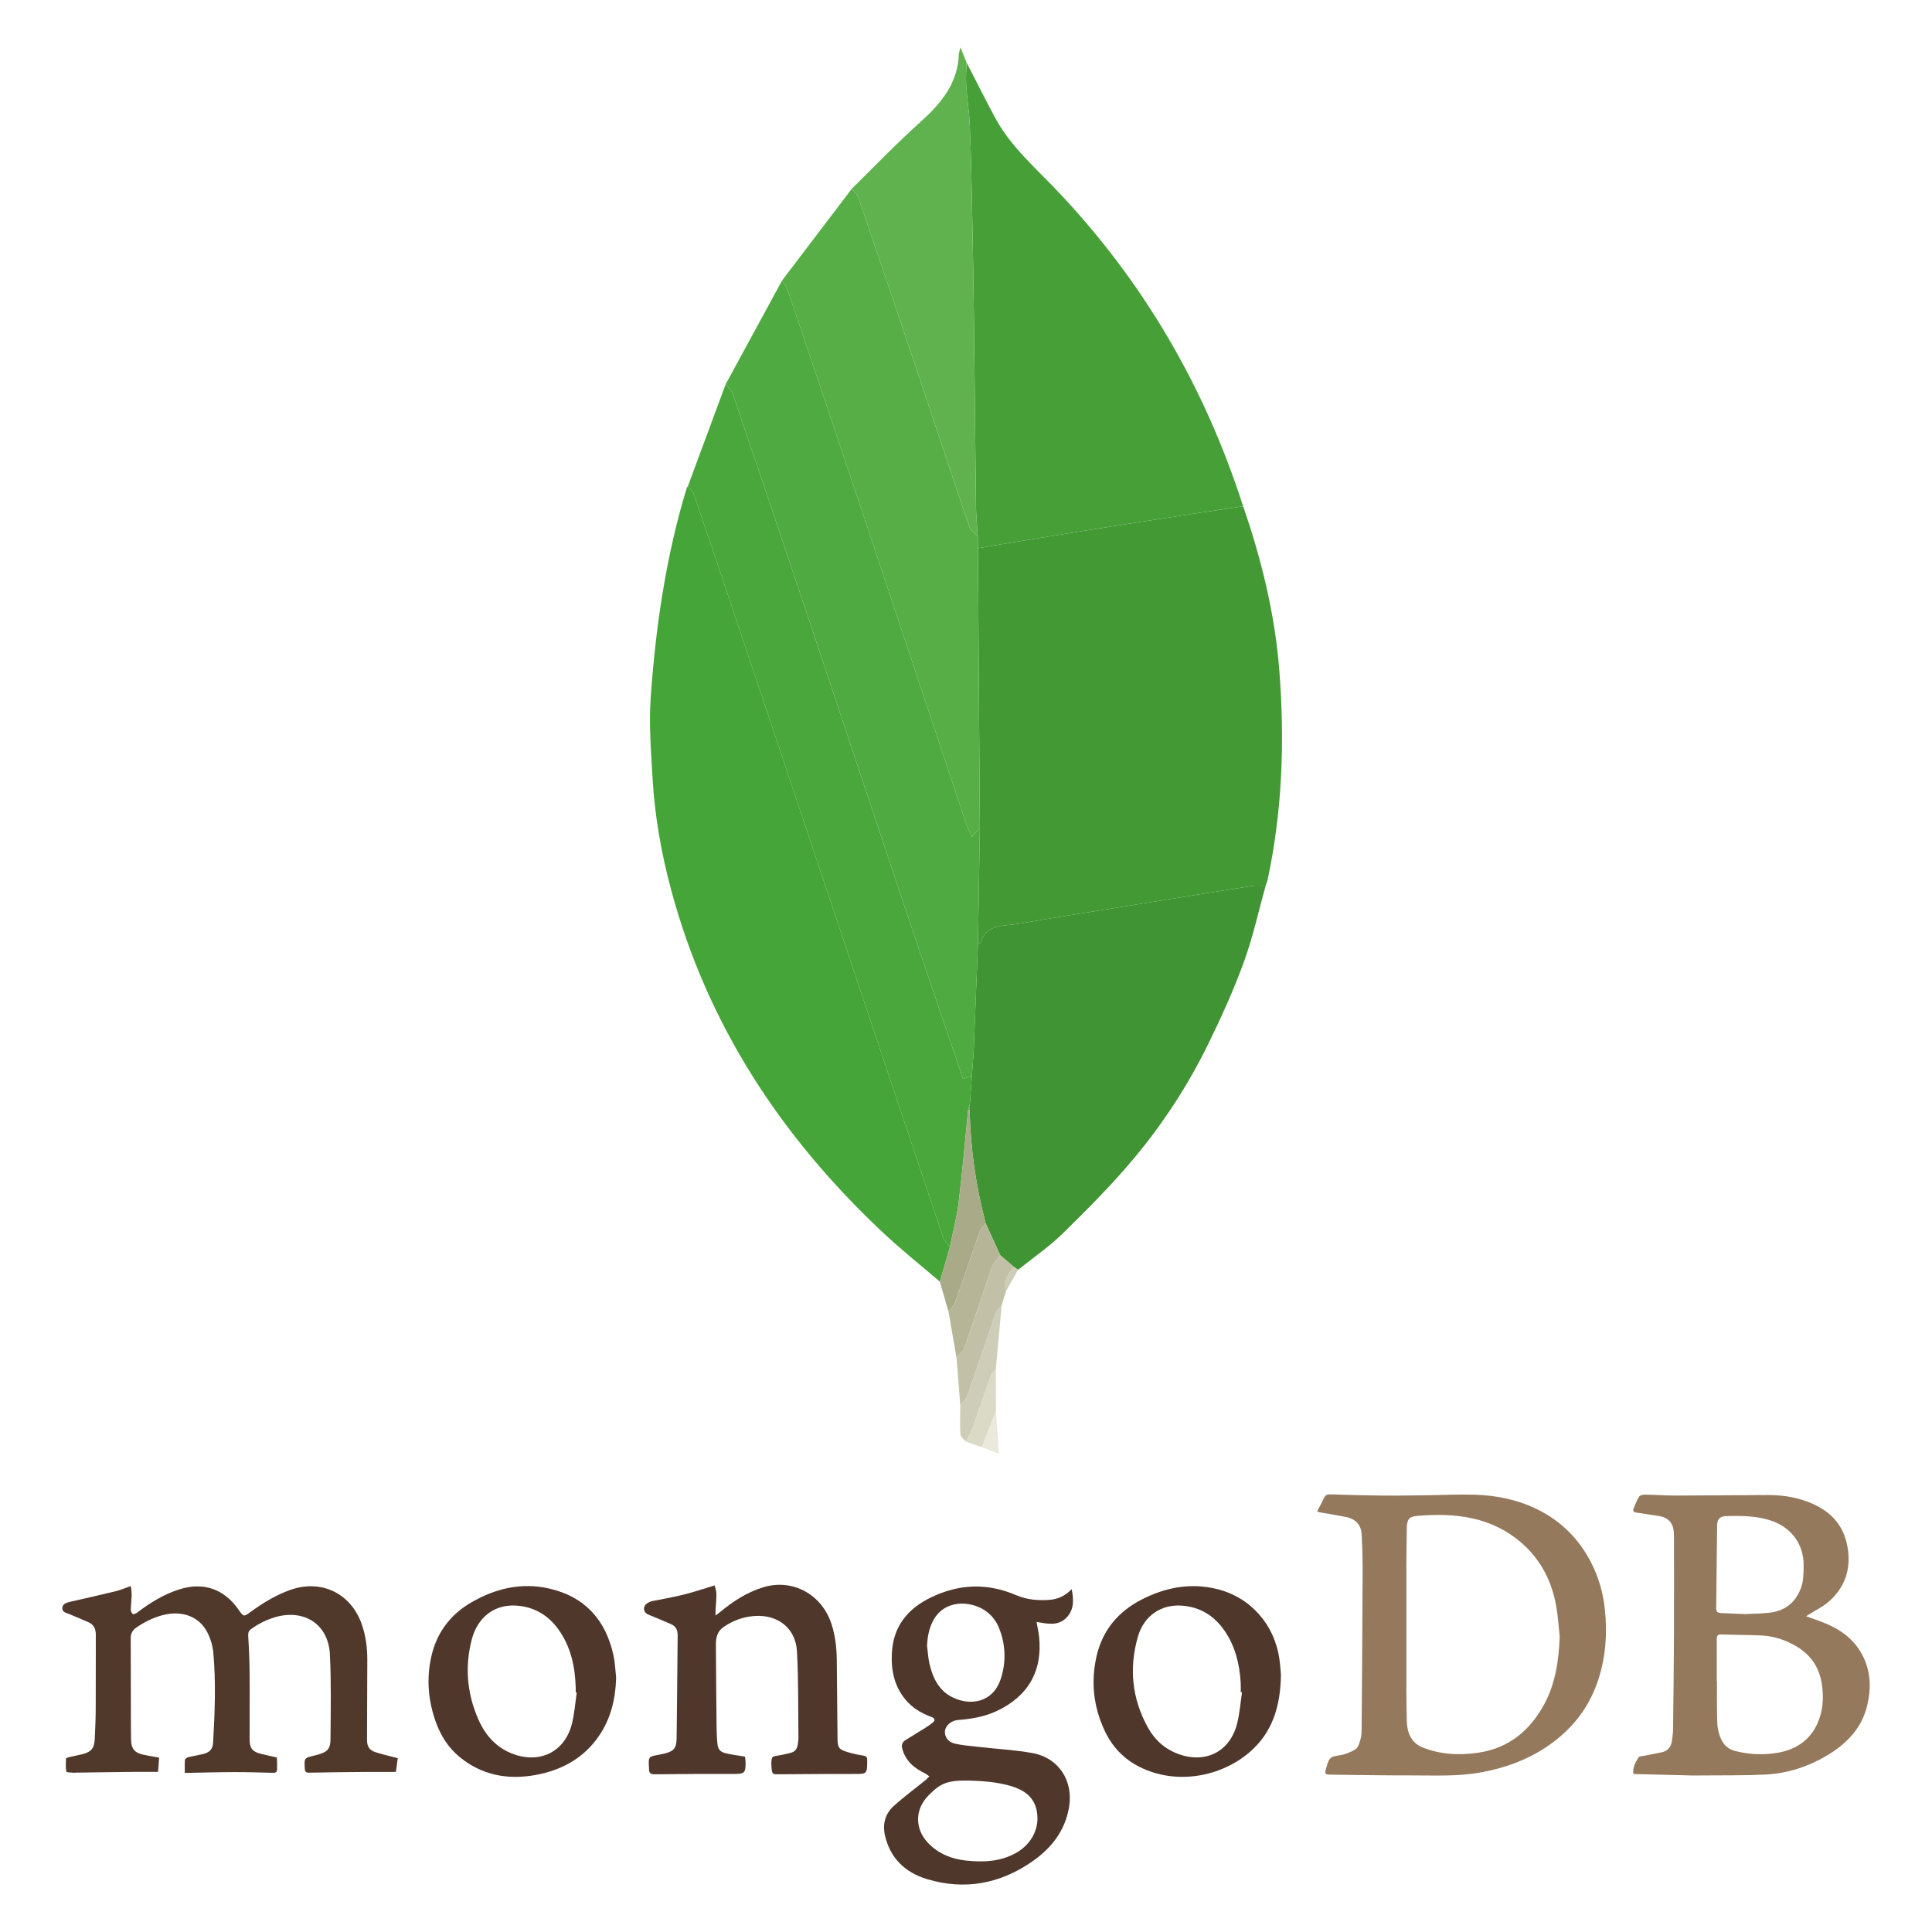
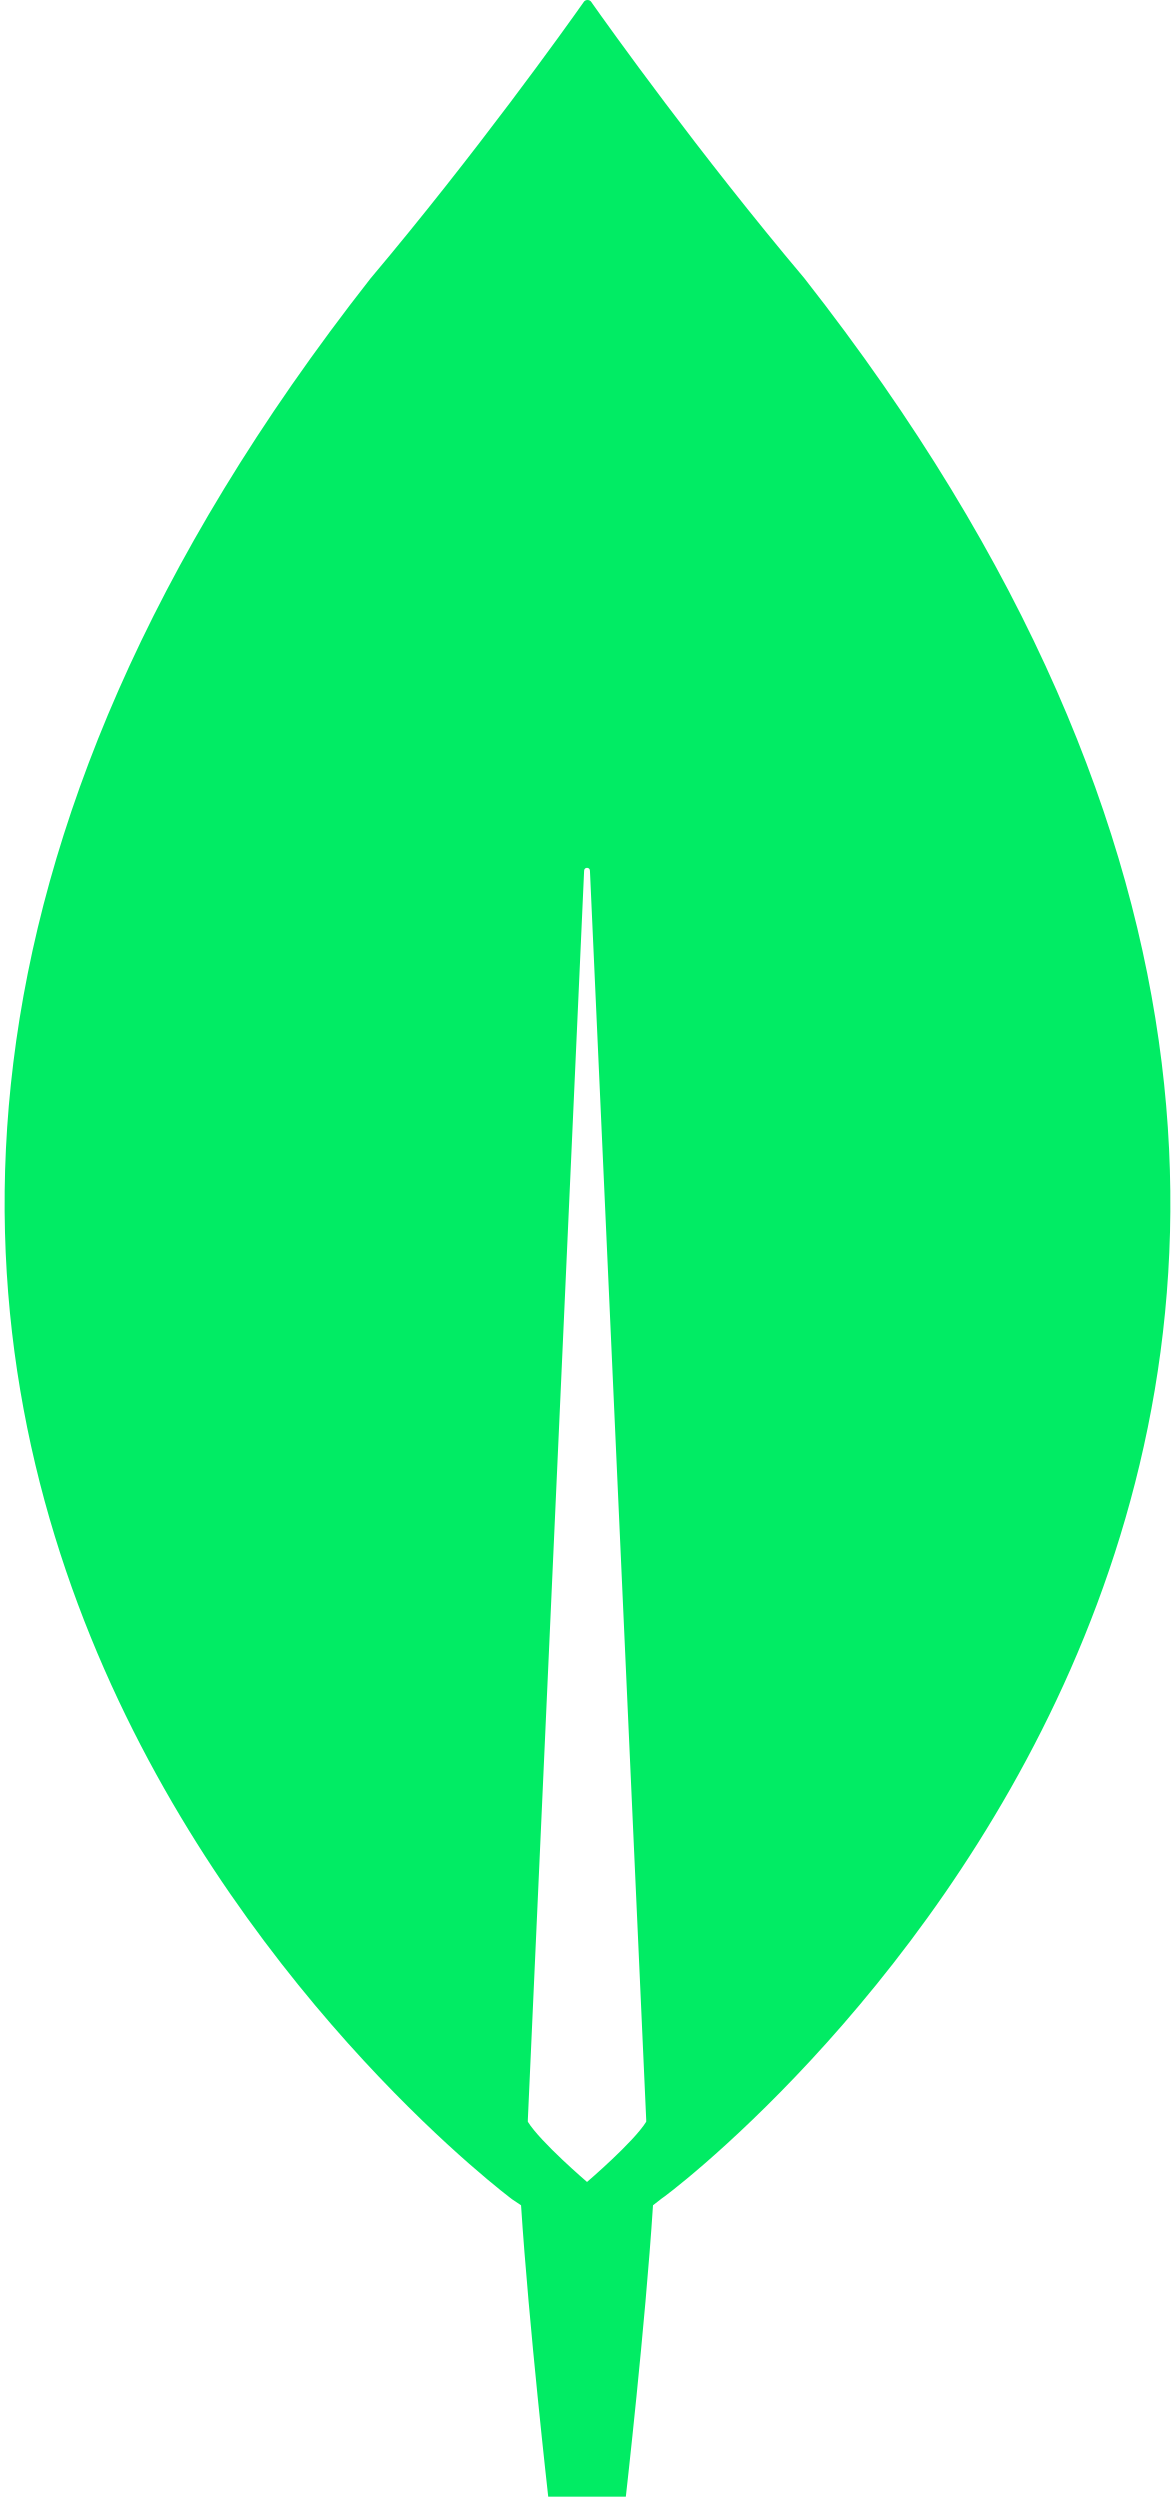
- <svg xmlns="http://www.w3.org/2000/svg" width="1em" height="1em" viewBox="0 0 128 128">
-   <path fill="#94795d" fill-rule="evenodd" d="M87.259 100.139c.169-.325.331-.612.469-.909c.087-.19.221-.228.41-.223c1.133.032 2.266.067 3.4.078c.963.01 1.928-.008 2.892-.019c1.086-.013 2.172-.07 3.257-.039c1.445.042 2.853.325 4.16.968c1.561.769 2.742 1.94 3.547 3.483a8.7 8.7 0 0 1 .931 3.14c.172 1.608.059 3.179-.451 4.717c-.632 1.906-1.832 3.365-3.499 4.458c-1.283.841-2.69 1.338-4.198 1.622c-1.596.301-3.197.204-4.798.209c-1.756.007-3.511-.031-5.267-.051c-.307-.003-.351-.061-.27-.354l.075-.27c.171-.538.263-.562.809-.652a2.8 2.8 0 0 0 1.087-.413c.184-.122.26-.44.332-.685c.062-.214.065-.449.067-.675c.025-3.425.051-6.849.065-10.272a44 44 0 0 0-.065-2.596c-.034-.605-.357-1.019-1.077-1.162c-.56-.111-1.124-.197-1.687-.296zm16.076 8.293c-.076-.682-.113-1.37-.235-2.042c-.292-1.613-.998-3.018-2.238-4.119c-2.005-1.779-4.419-2.053-6.949-1.841c-.576.048-.7.245-.709.837c-.014.84-.028 1.68-.029 2.52q-.006 3.996 0 7.992q0 1.138.031 2.272c.024.774.305 1.429 1.063 1.729c1.195.473 2.452.529 3.706.336c2.003-.307 3.404-1.474 4.344-3.223c.744-1.388.954-2.903 1.016-4.461m4.869 9.071c-.024-.415.146-.758.356-1.073c.057-.085.253-.081.388-.108l1.146-.227c.405-.086.618-.358.675-.755c.038-.262.074-.527.077-.792a880 880 0 0 0 .059-6.291c.01-2.1.002-4.2.002-6.3l-.009-.401c-.041-.675-.367-1.025-1.037-1.124l-1.453-.221c-.179-.024-.244-.11-.179-.269c.112-.271.219-.552.377-.796c.059-.09.258-.125.392-.122c.694.01 1.388.062 2.082.061l6.041-.036c1.164-.001 2.288.202 3.332.759c1.149.612 1.792 1.559 1.976 2.849c.192 1.355-.219 2.497-1.209 3.404c-.407.374-.934.618-1.406.922l-.154.096c.438.161.855.3 1.261.466c1.188.487 2.133 1.248 2.633 2.463c.395.959.395 1.959.161 2.953c-.364 1.556-1.389 2.591-2.722 3.374c-1.251.735-2.605 1.163-4.047 1.235c-1.33.067-2.666.042-3.999.057l-.772.004a996 996 0 0 1-3.854-.096zm5.537-6.089h.013c0 .658-.009 1.316.003 1.974c.008.426-.007.864.085 1.274c.138.613.418 1.166 1.106 1.342a6.7 6.7 0 0 0 2.818.124c1.177-.205 2.116-.795 2.631-1.916c.382-.833.439-1.716.308-2.618c-.174-1.188-.805-2.05-1.854-2.615c-.688-.371-1.422-.598-2.204-.628c-.876-.033-1.753-.035-2.629-.062c-.246-.007-.28.118-.279.32c.005.934.002 1.869.002 2.805m1.865-4.475c.479-.024 1.021-.031 1.56-.085c1.032-.103 1.759-.622 2.138-1.609c.193-.501.185-1.017.19-1.538c.015-1.357-.777-2.469-2.066-2.929c-.995-.355-2.021-.361-3.053-.333c-.418.011-.605.194-.611.615l-.062 5.489c-.003.218.091.312.303.319z" clip-rule="evenodd" />
-   <path fill="#50382b" fill-rule="evenodd" d="m10.543 116.448l-.073.944c-.68 0-1.307-.005-1.934.002c-1.181.012-2.362.031-3.544.048l-.114.007c-.169-.02-.476-.02-.484-.07c-.05-.281-.034-.576-.021-.867c.001-.033.116-.075.183-.091l.919-.205c.573-.149.775-.396.802-.988c.031-.667.062-1.335.065-2.002c.009-1.642-.001-3.282.006-4.924c.001-.384-.132-.67-.49-.826a44 44 0 0 0-1.285-.546c-.204-.082-.469-.127-.445-.401c.024-.279.281-.352.523-.407c1.002-.229 2.005-.452 3.004-.696c.322-.079.63-.212 1.015-.346c.02.208.057.406.053.604l-.059.941c-.001.106.054.248.133.307c.048.037.209-.03.289-.092c.854-.65 1.758-1.211 2.789-1.538c1.597-.507 2.968-.037 3.928 1.34c.338.485.339.485.808.146c.805-.585 1.647-1.101 2.589-1.441c2.068-.747 4.055.201 4.774 2.284c.262.756.362 1.537.36 2.335l-.019 5.298c-.001.437.144.686.56.822c.467.153.951.258 1.477.396l-.122.911c-.598 0-1.148-.004-1.698.001c-1.344.012-2.688.019-4.031.05c-.234.006-.295-.052-.307-.271c-.039-.701-.045-.7.615-.858l.222-.057c.645-.176.86-.374.865-1.028c.015-1.878.054-3.761-.041-5.635c-.099-1.944-1.642-2.979-3.526-2.481a5.2 5.2 0 0 0-1.69.814c-.175.125-.208.269-.194.488q.081 1.242.093 2.486c.012 1.451-.006 2.902 0 4.354c.002.588.203.813.784.949l.863.199l.16.036c.012.276.023.552.01.828c-.008.173-.142.188-.292.185c-.839-.021-1.679-.049-2.518-.047c-1.021.002-2.041.031-3.061.049h-.24c0-.293-.014-.573.01-.852c.005-.067.123-.161.204-.182l1.006-.213c.427-.105.631-.324.655-.758c.114-2.01.196-4.021.007-6.03a3.7 3.7 0 0 0-.326-1.145c-.515-1.138-1.674-1.613-3.011-1.271c-.635.162-1.208.453-1.75.82a.8.8 0 0 0-.378.695q.002 3.008.013 6.014l.011.773c.012.539.241.823.776.939c.344.078.692.131 1.082.203" clip-rule="evenodd" />
-   <path fill="#4f382b" fill-rule="evenodd" d="M71.001 105.285c.155.754.152 1.432-.402 1.946c-.55.511-1.246.339-1.925.225c.063.358.133.662.167.97c.247 2.289-.738 3.988-2.861 4.959c-.802.366-1.653.502-2.522.572c-.432.034-.81.364-.851.719c-.042.36.184.73.636.838c.533.127 1.089.163 1.636.226c1.174.134 2.361.195 3.521.405c1.754.316 2.733 1.847 2.424 3.609c-.275 1.568-1.183 2.709-2.449 3.584c-2.133 1.478-4.473 1.91-6.965 1.156c-1.425-.432-2.43-1.369-2.777-2.885c-.174-.759.011-1.446.582-1.961c.679-.61 1.418-1.154 2.129-1.73l.23-.231l-.264-.185c-.725-.344-1.305-.815-1.53-1.633c-.077-.277.003-.459.238-.601q.6-.361 1.193-.735c.186-.116.37-.236.543-.37c.236-.18.215-.314-.067-.418c-.656-.242-1.239-.593-1.691-1.133c-.755-.901-.969-1.974-.907-3.107c.097-1.77 1.058-2.936 2.62-3.686c1.857-.891 3.72-.947 5.613-.135c.7.3 1.438.364 2.189.312c.561-.04 1.051-.252 1.49-.711m-6.843 12.681c-1.394-.012-1.831.16-2.649.993c-.916.934-.911 2.229.003 3.167c.694.711 1.56 1.044 2.523 1.144c1.125.116 2.233.069 3.255-.494c1.09-.603 1.632-1.723 1.387-2.851c-.203-.931-.889-1.357-1.724-1.602c-.95-.278-1.932-.331-2.795-.357m-2.738-8.908c.051.387.072.779.158 1.158c.223.982.65 1.845 1.627 2.282c1.147.515 2.612.294 3.114-1.316a4.85 4.85 0 0 0-.113-3.274a2.5 2.5 0 0 0-.91-1.184c-.996-.695-2.793-.787-3.525.749c-.238.499-.331 1.03-.351 1.585" clip-rule="evenodd" />
-   <path fill="#4f372b" fill-rule="evenodd" d="M47.35 105.038c.037.171.111.365.113.56c.003.371-.037.742-.058 1.113v.322l.314-.24c.86-.708 1.784-1.311 2.86-1.636c1.942-.585 3.882.478 4.515 2.456c.24.752.335 1.525.344 2.311c.02 1.746.032 3.492.05 5.238c.006.627.078.739.671.92a7.4 7.4 0 0 0 1.03.229c.191.03.273.105.263.292l.002.172c-.007.723-.057.756-.758.754c-1.678-.003-3.355.007-5.033.021c-.5.004-.501.019-.551-.475l-.01-.284c.031-.426.041-.422.46-.484c.282-.042.562-.107.837-.179c.283-.073.419-.282.457-.562c.019-.142.044-.284.043-.426c-.024-1.908.007-3.818-.097-5.723c-.084-1.541-1.26-2.459-2.807-2.354a4.05 4.05 0 0 0-2.071.743c-.413.289-.496.706-.494 1.155q.014 2.676.044 5.353c.004.391.015.782.052 1.17c.039.424.188.595.604.687c.398.088.804.139 1.229.21l.036.328c.014.765-.066.822-.809.819c-1.735-.007-3.47.004-5.204.023c-.273.004-.389-.082-.382-.348l-.004-.114c-.045-.689-.025-.715.627-.827l.308-.062c.706-.159.887-.347.897-1.064c.033-2.271.045-4.541.068-6.812c.003-.326-.12-.579-.424-.714a54 54 0 0 0-1.287-.544c-.238-.098-.51-.16-.519-.489c-.006-.232.242-.437.581-.506c.681-.138 1.368-.253 2.041-.422c.67-.167 1.328-.391 2.062-.611" clip-rule="evenodd" />
-   <path fill="#4f382b" fill-rule="evenodd" d="M84.865 110.97c-.032 2.121-.583 3.836-2.083 5.123c-1.9 1.633-4.864 2.188-7.287.967c-1.034-.521-1.794-1.32-2.289-2.357c-.759-1.595-.949-3.272-.553-4.99c.392-1.699 1.421-2.93 2.961-3.727c1.584-.819 3.252-1.139 5.011-.709c2.225.543 3.824 2.357 4.142 4.667c.057.405.079.815.098 1.026m-2.577 1.149l-.086-.01c0-.2.011-.4-.002-.6c-.073-1.246-.353-2.433-1.075-3.476c-.685-.988-1.618-1.571-2.832-1.656c-1.359-.096-2.501.664-2.902 2.052c-.602 2.084-.398 4.115.66 6.024c.461.832 1.144 1.446 2.059 1.769c1.793.631 3.383-.186 3.85-2.022c.172-.678.222-1.387.328-2.081" clip-rule="evenodd" />
-   <path fill="#4f372b" fill-rule="evenodd" d="M40.819 111.134c-.037 1.522-.396 2.929-1.336 4.152c-1.007 1.31-2.391 2.01-3.965 2.305c-1.861.348-3.609.032-5.104-1.217c-.71-.594-1.195-1.355-1.515-2.221c-.525-1.42-.656-2.875-.333-4.358c.345-1.587 1.241-2.8 2.63-3.614c1.606-.939 3.339-1.358 5.19-.936c2.38.544 3.754 2.095 4.262 4.443c.102.474.116.964.171 1.446m-2.606 1.004l-.069-.01v-.286c-.039-1.396-.312-2.726-1.145-3.886c-.617-.861-1.443-1.401-2.502-1.552c-1.726-.246-2.854.778-3.228 2.169c-.488 1.817-.335 3.612.42 5.335c.471 1.074 1.215 1.911 2.358 2.317c1.782.633 3.396-.205 3.847-2.034c.166-.669.216-1.367.319-2.053" clip-rule="evenodd" />
-   <path fill="#439934" fill-rule="evenodd" d="M82.362 33.544c1.227 3.547 2.109 7.168 2.4 10.92c.36 4.656.196 9.28-.786 13.859l-.126.366c-.308.001-.622-.038-.923.009c-2.543.4-5.083.814-7.624 1.226c-2.627.426-5.256.835-7.878 1.289c-.929.16-2.079-.031-2.454 1.253l-.18.061l.127-7.678l-.129-18.526l1.224-.21c2.001-.327 4.002-.66 6.006-.979c2.39-.379 4.782-.749 7.174-1.119c1.056-.162 2.113-.313 3.169-.471" clip-rule="evenodd" />
-   <path fill="#45a538" fill-rule="evenodd" d="M62.265 84.911c-1.291-1.11-2.627-2.171-3.864-3.339c-6.658-6.28-11.529-13.673-13.928-22.586c-.661-2.452-1.101-4.945-1.243-7.479c-.1-1.774-.243-3.563-.117-5.328c.333-4.693 1.012-9.341 2.388-13.862l.076-.105c.134.178.326.336.394.537q2.015 5.934 4.004 11.879c4.169 12.451 8.333 24.905 12.509 37.354c.082.243.293.442.445.661z" clip-rule="evenodd" />
-   <path fill="#46a037" fill-rule="evenodd" d="M82.362 33.544c-1.057.157-2.114.309-3.169.471c-2.392.37-4.784.74-7.174 1.119c-2.003.318-4.004.651-6.006.979l-1.224.21l-.01-.798c-.041-.656-.109-1.312-.118-1.968l-.137-12.554c-.032-2.619-.08-5.238-.133-7.856a198 198 0 0 0-.141-4.88c-.04-.873-.181-1.742-.237-2.615c-.033-.502.011-1.008.022-1.512c.624 1.209 1.235 2.427 1.876 3.627c1.013 1.897 2.628 3.295 4.083 4.82c5.746 6.031 9.825 13.039 12.368 20.957" clip-rule="evenodd" />
-   <path fill="#409433" fill-rule="evenodd" d="m64.792 62.527l.18-.061c.375-1.284 1.525-1.093 2.454-1.253c2.622-.454 5.251-.863 7.878-1.289c2.541-.411 5.081-.825 7.624-1.226c.301-.047.615-.008.923-.009c-.475 1.696-.849 3.429-1.452 5.078c-.685 1.87-1.513 3.696-2.392 5.486a37.6 37.6 0 0 1-4.853 7.458c-1.466 1.762-3.1 3.393-4.737 5.002c-.906.889-1.972 1.614-2.966 2.414l-.258-.176l-.927-.792l-.959-2.104a31.7 31.7 0 0 1-1.065-7.516l.018-.428l.131-1.854c.043-.633.101-1.265.128-1.898c.096-2.276.182-4.554.273-6.832" clip-rule="evenodd" />
-   <path fill="#4faa41" fill-rule="evenodd" d="M64.792 62.527c-.09 2.278-.176 4.557-.273 6.835c-.027.634-.084 1.266-.128 1.898l-.584.221c-1.298-3.821-2.597-7.602-3.867-11.392c-2.101-6.271-4.176-12.551-6.274-18.824a3423 3423 0 0 0-5.118-15.176c-.081-.236-.311-.422-.471-.631l3.74-6.877c.129.223.298.432.379.672c1.73 5.12 3.457 10.241 5.169 15.367c2.228 6.67 4.441 13.343 6.667 20.014c.089.266.235.512.375.811l.512-.596z" clip-rule="evenodd" />
-   <path fill="#4aa73c" fill-rule="evenodd" d="M48.076 25.458c.161.209.391.395.471.631a3380 3380 0 0 1 5.118 15.176c2.098 6.273 4.173 12.553 6.274 18.824c1.27 3.79 2.569 7.57 3.867 11.392l.584-.221l-.131 1.854l-.119.427c-.203 2.029-.374 4.062-.622 6.087c-.124 1.015-.389 2.011-.59 3.015c-.151-.219-.363-.418-.445-.661c-4.177-12.449-8.34-24.903-12.509-37.354a3011 3011 0 0 0-4.004-11.879c-.068-.201-.26-.359-.394-.537z" clip-rule="evenodd" />
-   <path fill="#57ae47" fill-rule="evenodd" d="m64.918 54.849l-.512.596c-.14-.299-.286-.545-.375-.811c-2.226-6.671-4.439-13.344-6.667-20.014a4618 4618 0 0 0-5.169-15.367c-.081-.24-.25-.449-.379-.672l4.625-6.084c.146.194.354.367.429.586q1.925 5.64 3.822 11.289c1.182 3.518 2.346 7.04 3.542 10.552c.08.235.359.401.545.601l.01.798z" clip-rule="evenodd" />
-   <path fill="#60b24f" fill-rule="evenodd" d="M64.779 35.525c-.187-.199-.465-.365-.545-.601c-1.195-3.512-2.36-7.034-3.542-10.552a2496 2496 0 0 0-3.822-11.289c-.075-.219-.283-.392-.429-.586c1.504-1.473 2.961-2.999 4.526-4.404c1.391-1.248 2.509-2.586 2.561-4.559l.11-.393l.396.998c-.01.504-.055 1.01-.022 1.512c.057.873.198 1.742.237 2.615c.073 1.625.108 3.253.141 4.88c.053 2.618.101 5.237.133 7.856l.137 12.554c.01.657.079 1.313.119 1.969" clip-rule="evenodd" />
-   <path fill="#a9aa88" fill-rule="evenodd" d="M62.929 82.642c.201-1.004.466-2 .59-3.015c.248-2.024.419-4.058.622-6.087l.051-.008l.05.009a31.7 31.7 0 0 0 1.065 7.516c-.135.178-.324.335-.396.535c-.555 1.566-1.079 3.145-1.637 4.71c-.076.214-.29.381-.439.568l-.571-1.96z" clip-rule="evenodd" />
-   <path fill="#b6b598" fill-rule="evenodd" d="M62.835 86.871c.149-.188.363-.354.439-.568c.558-1.565 1.082-3.144 1.637-4.71c.071-.2.261-.357.396-.535l.959 2.104c-.189.268-.451.511-.556.81l-1.836 5.392c-.076.217-.333.369-.507.552z" clip-rule="evenodd" />
-   <path fill="#c2c1a7" fill-rule="evenodd" d="M63.367 89.915c.173-.183.431-.335.507-.552l1.836-5.392c.104-.299.367-.542.556-.81l.928.791c-.448.443-.697.955-.547 1.602l-.282.923c-.128.158-.314.296-.377.477c-.641 1.836-1.252 3.682-1.898 5.517c-.082.232-.309.415-.468.621z" clip-rule="evenodd" />
-   <path fill="#cecdb7" fill-rule="evenodd" d="M63.621 93.091c.16-.206.387-.389.468-.621c.646-1.835 1.258-3.681 1.898-5.517c.063-.181.249-.318.377-.477l-.389 4.236c-.104.12-.254.225-.304.364l-1.294 3.708c-.091.253-.265.479-.401.716c-.121-.158-.337-.311-.347-.475c-.038-.642-.011-1.289-.008-1.934" clip-rule="evenodd" />
-   <path fill="#dbdac7" fill-rule="evenodd" d="M63.977 95.501c.136-.237.31-.463.401-.716l1.294-3.708c.05-.14.201-.244.304-.364l.01 2.78l-.931 2.387z" clip-rule="evenodd" />
-   <path fill="#ebe9dc" fill-rule="evenodd" d="m65.055 95.88l.931-2.387l.192 2.824z" clip-rule="evenodd" />
-   <path fill="#cecdb7" fill-rule="evenodd" d="M66.646 85.554c-.149-.646.099-1.158.547-1.602l.258.176z" clip-rule="evenodd" />
-   <path fill="#4faa41" fill-rule="evenodd" d="m64.242 73.542l-.05-.009l-.051.008l.119-.427z" clip-rule="evenodd" />
+ <svg xmlns="http://www.w3.org/2000/svg" width="0.47em" height="1em" viewBox="0 0 256 549">
+   <path fill="#01ec64" d="M175.622 61.108C152.612 33.807 132.797 6.078 128.749.32a1.03 1.03 0 0 0-1.492 0c-4.048 5.759-23.863 33.487-46.874 60.788c-197.507 251.896 31.108 421.89 31.108 421.89l1.917 1.28c1.704 26.234 5.966 63.988 5.966 63.988h17.045s4.26-37.54 5.965-63.987l1.918-1.494c.213.214 228.828-169.78 31.32-421.677m-47.726 418.05s-10.227-8.744-12.997-13.222v-.428l12.358-274.292c0-.853 1.279-.853 1.279 0l12.357 274.292v.428c-2.77 4.478-12.997 13.223-12.997 13.223" />
</svg>
